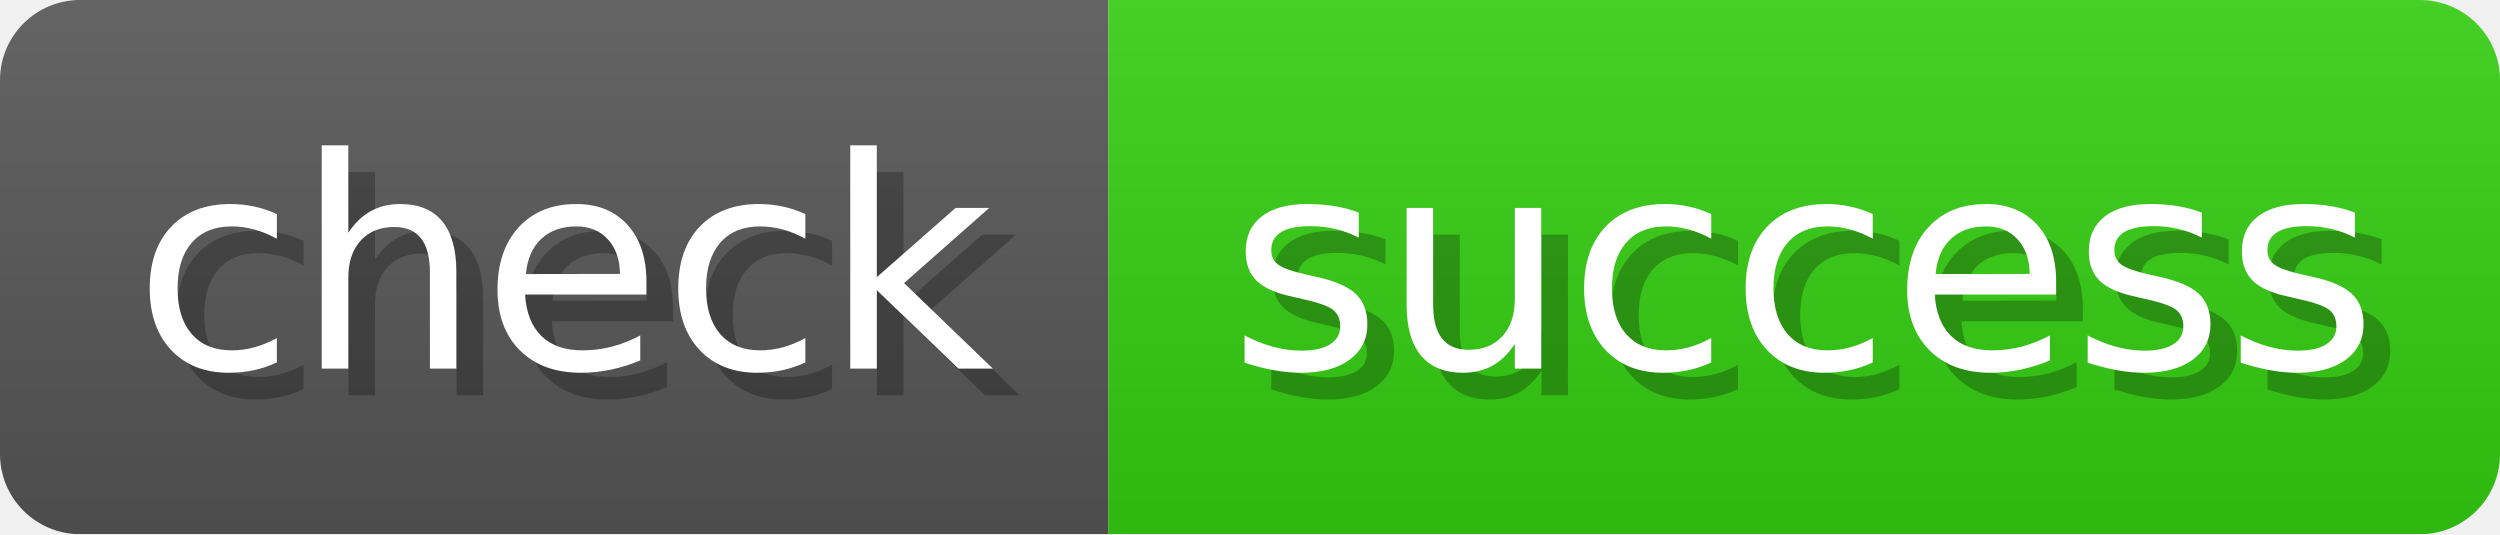
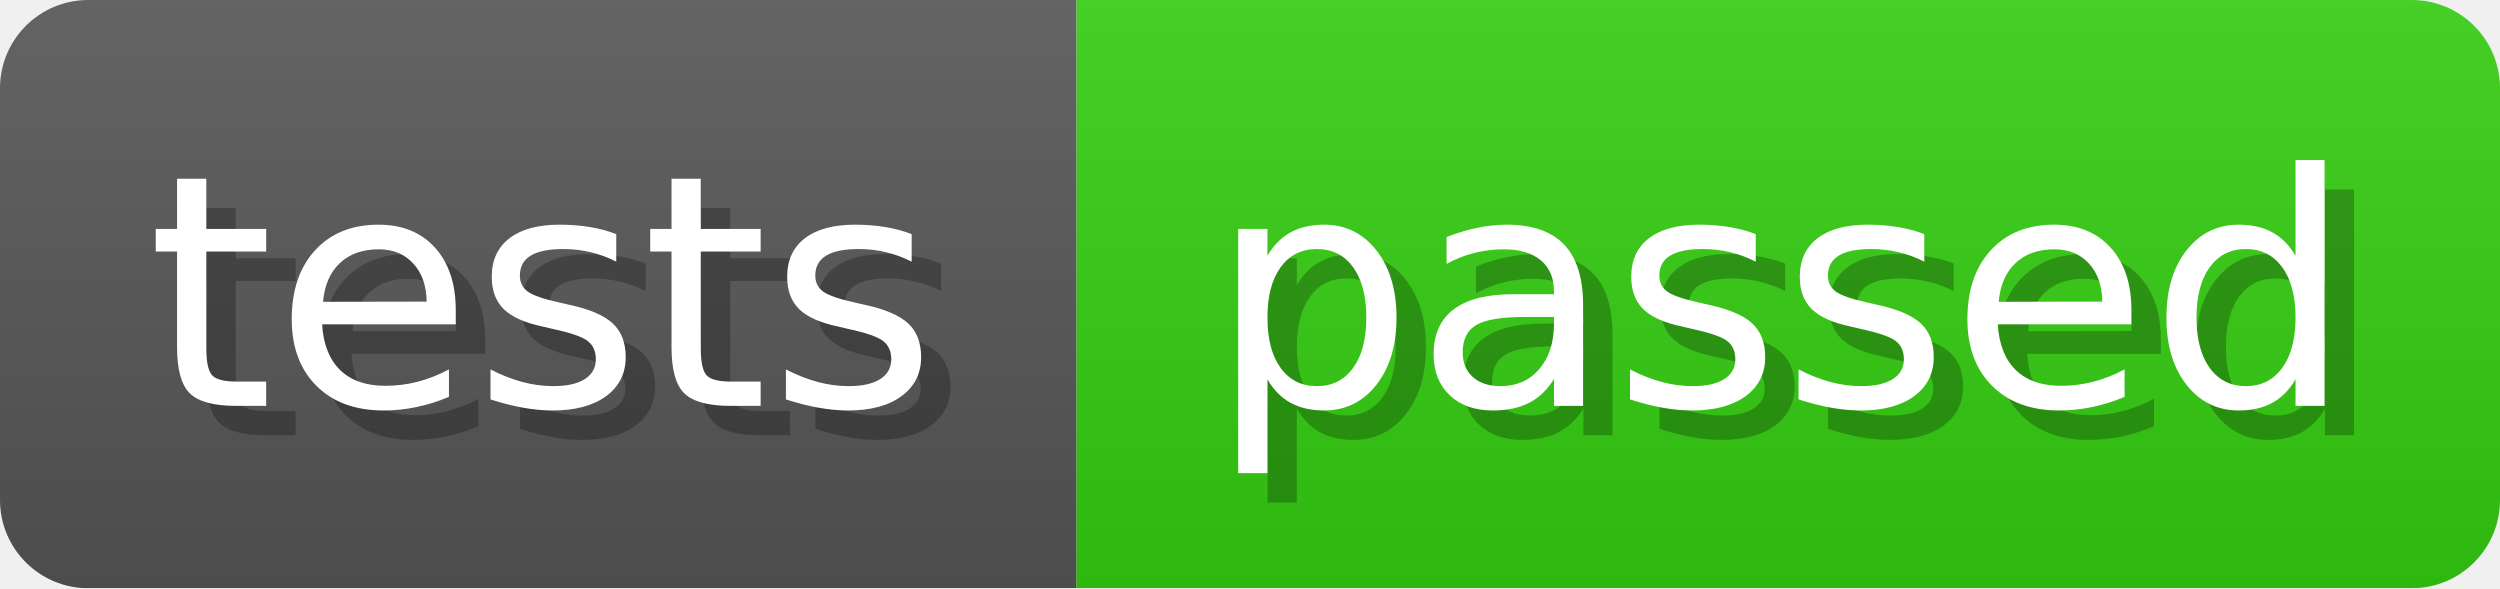
- <svg xmlns="http://www.w3.org/2000/svg" width="93.6" height="20" viewBox="0 0 936 200" role="img" aria-label="check: success">
-   <linearGradient id="OkwEi" x2="0" y2="100%">
+ <svg xmlns="http://www.w3.org/2000/svg" width="85" height="20" viewBox="0 0 850 200" role="img" aria-label="tests: passed">
+   <linearGradient id="THBYn" x2="0" y2="100%">
    <stop offset="0" stop-opacity=".1" stop-color="#EEE" />
    <stop offset="1" stop-opacity=".1" />
  </linearGradient>
-   <mask id="alAnR">
-     <rect width="936" height="200" rx="30" fill="#FFF" />
+   <mask id="wIkZr">
+     <rect width="850" height="200" rx="30" fill="#FFF" />
  </mask>
-   <g mask="url(#alAnR)">
-     <rect width="415" height="200" fill="#555" />
-     <rect width="521" height="200" fill="#3C1" x="415" />
-     <rect width="936" height="200" fill="url(#OkwEi)" />
+   <g mask="url(#wIkZr)">
+     <rect width="366" height="200" fill="#555" />
+     <rect width="484" height="200" fill="#3C1" x="366" />
+     <rect width="850" height="200" fill="url(#THBYn)" />
  </g>
  <g aria-hidden="true" fill="#fff" text-anchor="start" font-family="Verdana,DejaVu Sans,sans-serif" font-size="110">
-     <text x="60" y="148" textLength="315" fill="#000" opacity="0.25">check</text>
-     <text x="50" y="138" textLength="315">check</text>
-     <text x="470" y="148" textLength="421" fill="#000" opacity="0.25">success</text>
-     <text x="460" y="138" textLength="421">success</text>
+     <text x="60" y="148" textLength="266" fill="#000" opacity="0.25">tests</text>
+     <text x="50" y="138" textLength="266">tests</text>
+     <text x="421" y="148" textLength="384" fill="#000" opacity="0.25">passed</text>
+     <text x="411" y="138" textLength="384">passed</text>
  </g>
</svg>
